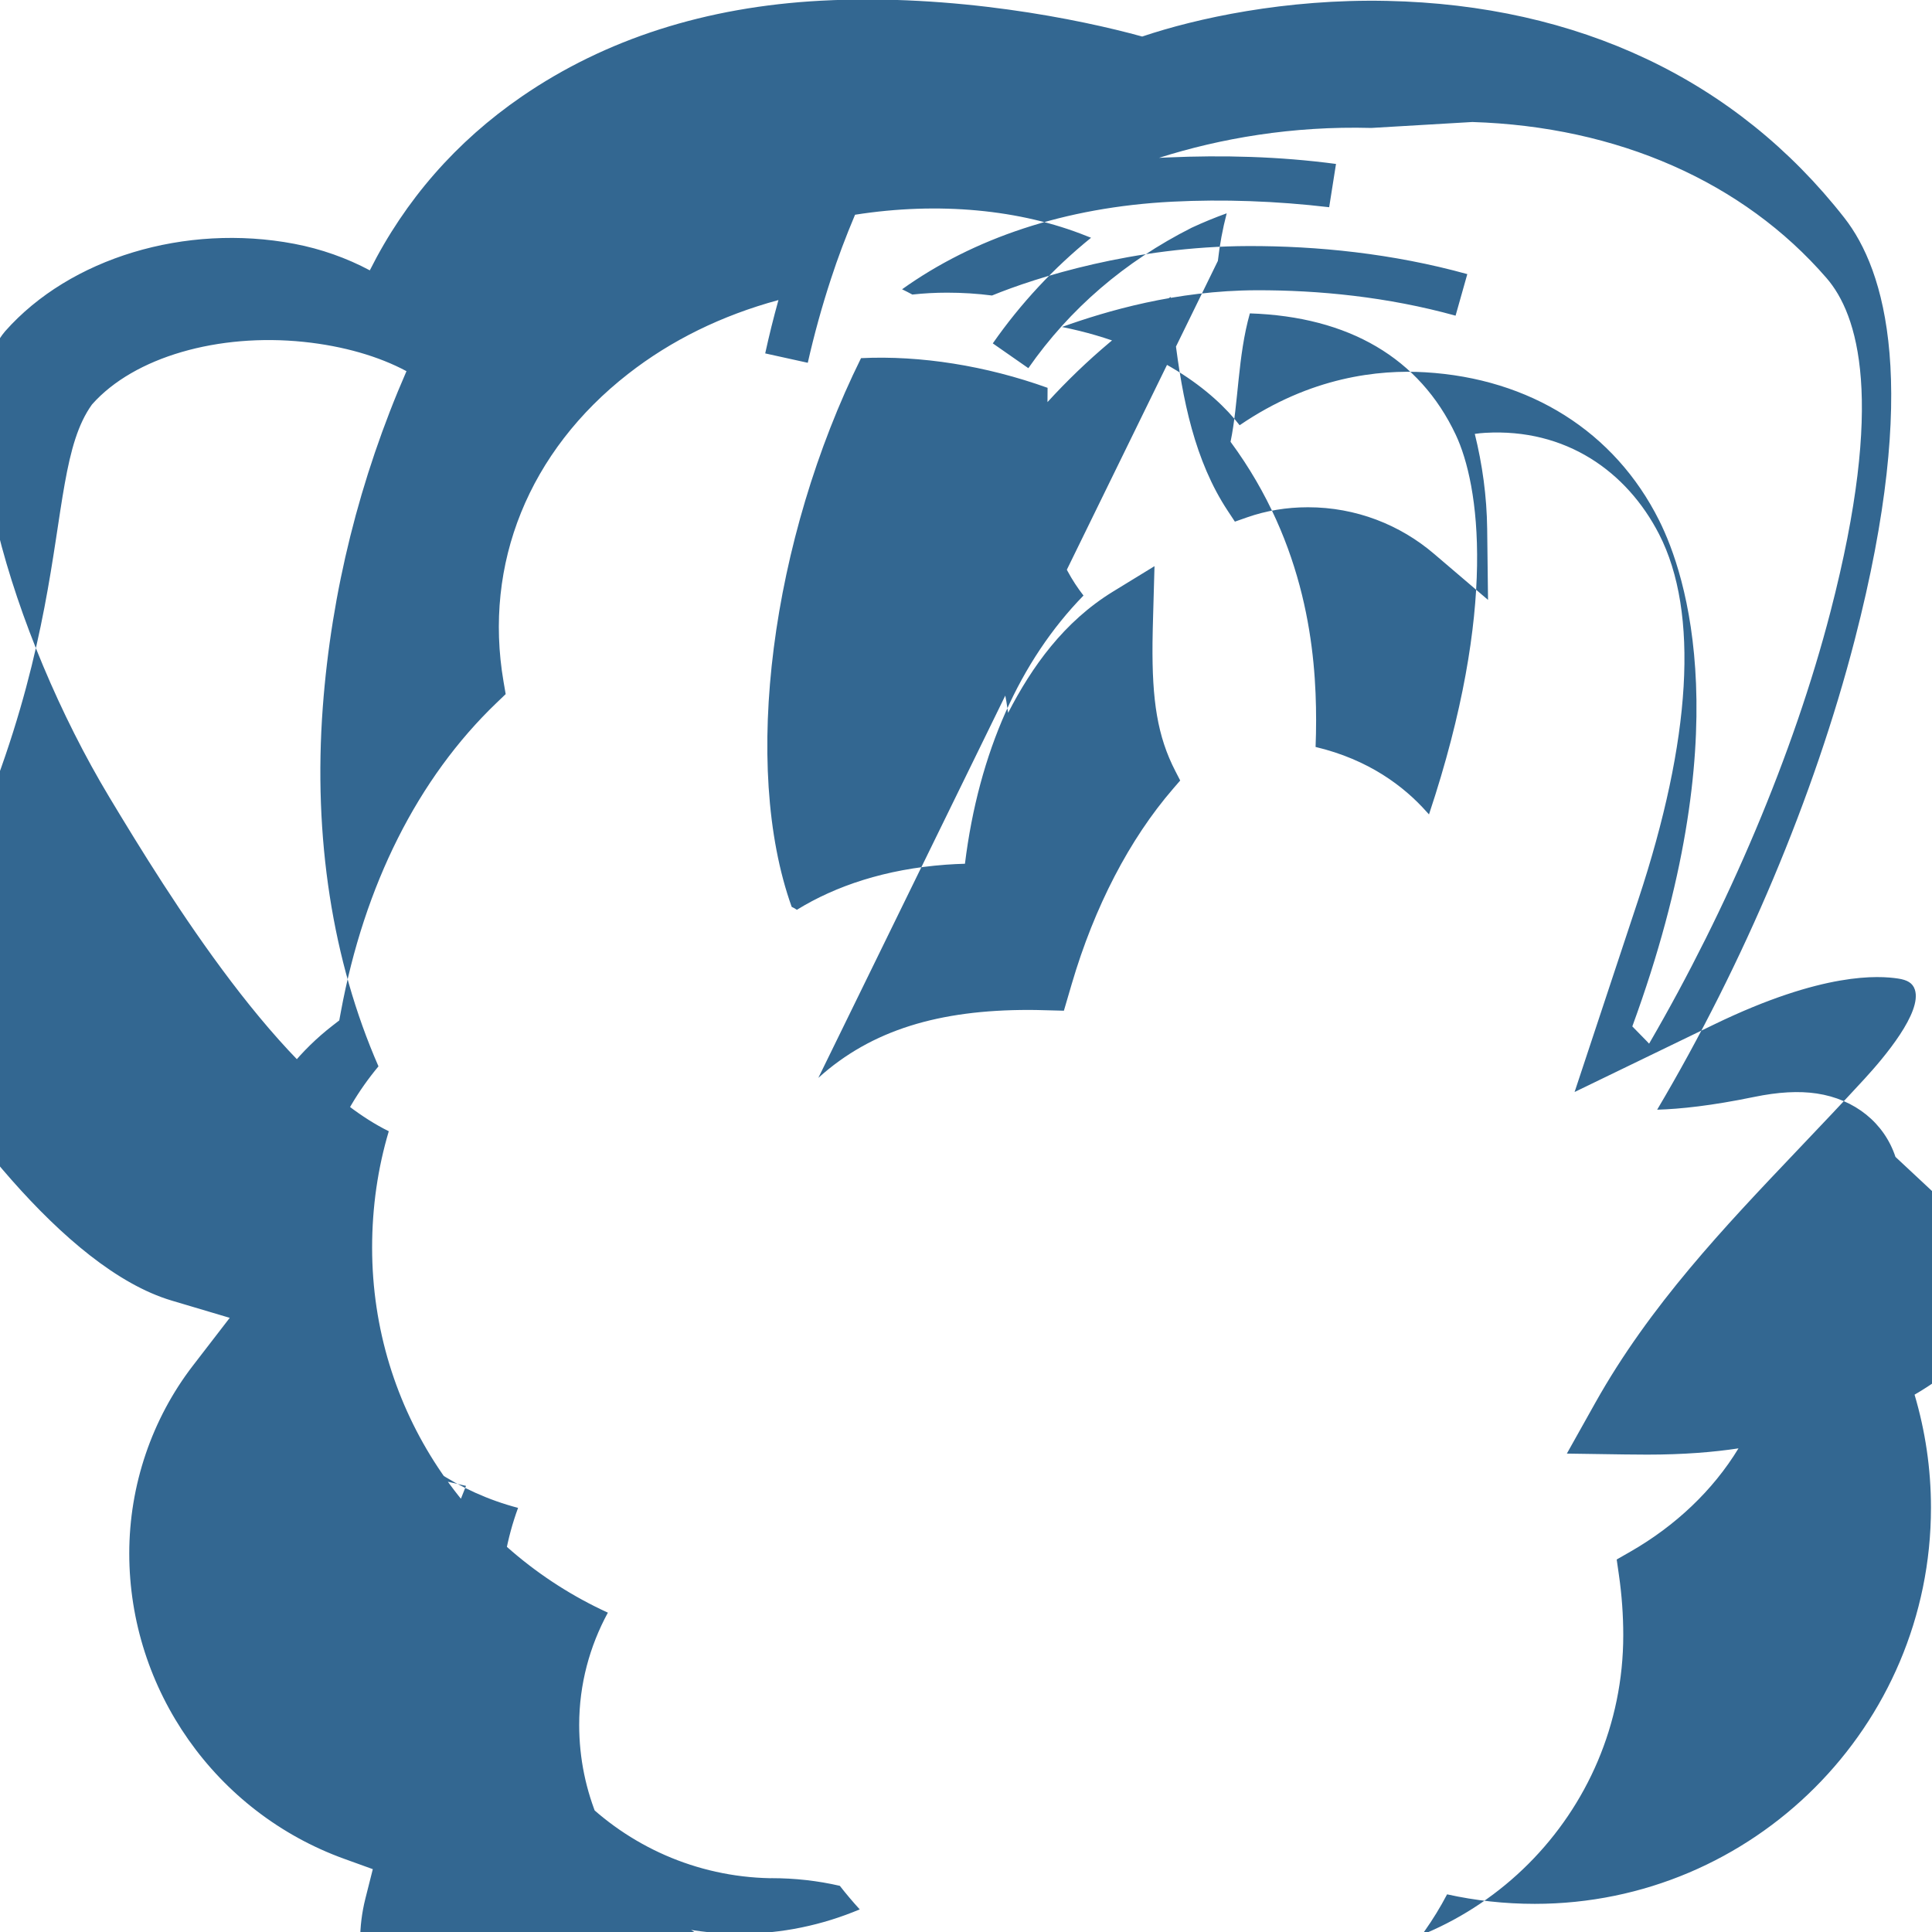
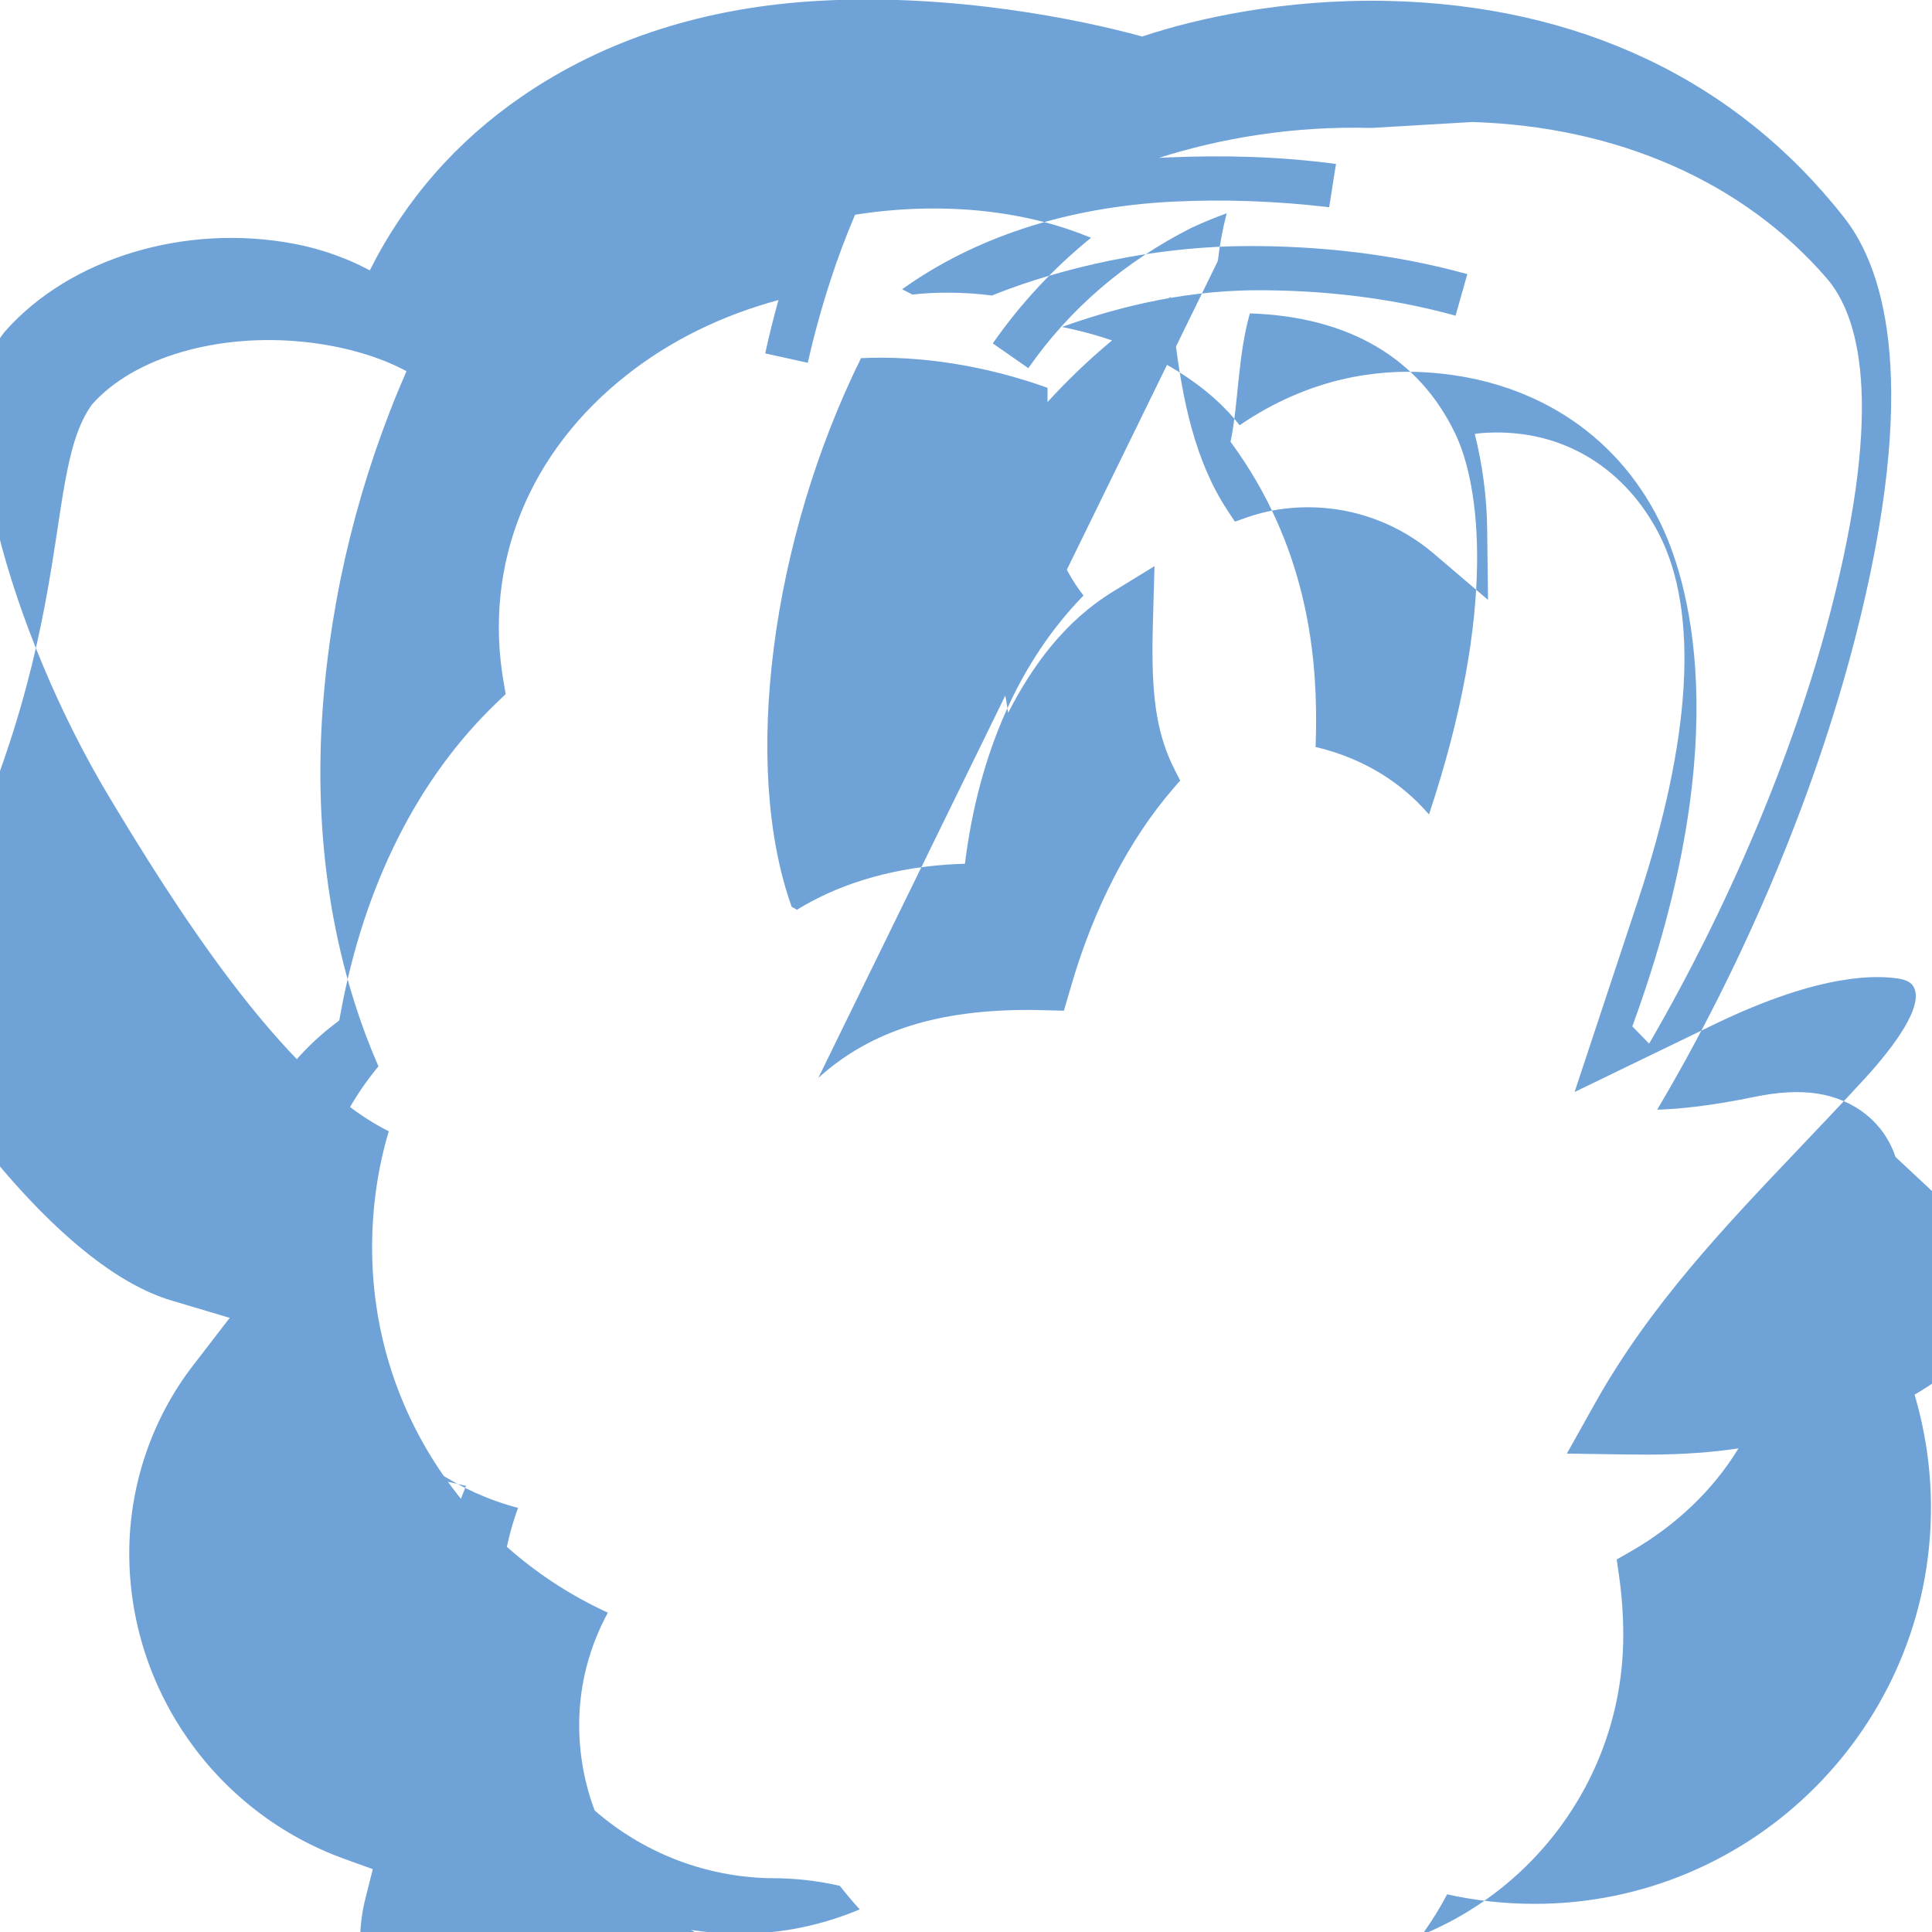
<svg xmlns="http://www.w3.org/2000/svg" width="40" height="40" viewBox="0 0 256 264">
-   <path fill="#336791" d="M255.008 158.086c-1.535-4.649-5.556-7.887-10.756-8.664-2.452-.366-5.26-.21-8.583.475-5.792 1.195-10.089 1.65-13.225 1.738 11.837-19.985 21.462-42.775 27.003-64.228 8.96-34.689 4.172-50.492-1.423-57.64C233.217 10.847 211.614.683 185.552.122c-13.903-.299-26.113 2.386-33.475 4.87-8.49-2.347-25.704-5.86-43.882-4.897-15.722.834-29.468 5.238-40.907 13.1-8.936 6.14-15.936 14.145-20.754 23.748-3.14-1.678-6.642-2.928-10.327-3.628-14.888-2.826-30.651 1.94-39.5 11.944C-11.696 55.126-2.431 86.695 10.94 108.932c8.138 13.534 23.536 38.438 38.186 45.648-1.498 5.023-2.278 10.368-2.278 15.903 0 22.236 13.236 41.198 32.216 49.879-2.48 4.567-3.921 9.783-3.921 15.337 0 18.38 14.95 33.329 33.33 33.329 4.252 0 8.318-.808 12.053-2.269 7.96 9.608 20.307 15.732 34.182 15.732 16.966 0 31.674-9.585 39.03-23.637 3.855.851 7.864 1.3 11.985 1.3 29.852 0 54.136-24.283 54.136-54.135 0-5.359-.788-10.534-2.242-15.443 8.857-5.158 13.724-12.093 12.39-18.489zM197.186 16.672c19.796.613 36.995 8.148 48.403 21.324 4.296 4.958 8.042 16.654.535 45.608-5.04 19.449-14.004 40.464-24.78 59.008-.103-.12-.21-.231-.32-.34l-1.975-2.018c14.633-39.972 7.364-61.757 3.662-69.148-6.074-12.136-17.65-19.39-31.96-20.236-6.34-.375-15.636.595-25.36 7.238-3.554-4.6-11.227-10.807-24.28-13.429 6.093-2.18 15.578-4.988 26.59-5.017 8.47-.023 17.916.9 27.197 3.473l1.604-5.678c-10.232-2.836-20.597-3.856-29.91-3.835-15.761.038-29.07 4.322-35.04 6.758-2.003-.259-4.052-.388-6.14-.388-1.609 0-3.191.087-4.744.257-.46-.25-.927-.49-1.404-.72 9.744-6.96 22.244-11.225 36.924-11.97 6.96-.352 14.212-.094 21.438.757l.933-5.913c-7.765-1.037-15.515-1.218-22.965-.89-.406.018-.813.035-1.219.055 8.372-2.655 18.206-4.378 29.01-4.085zm-30.396 26.15c13.518.448 23.185 6.098 28.128 16.574 3.22 6.822 5.772 23.618-3.652 51.89-.12-.126-.232-.253-.344-.378-3.067-3.445-7.89-7.118-15.153-8.839.048-1.209.072-2.425.072-3.662 0-9.157-1.27-23.91-11.691-38.037 1.098-5.3.97-11.65 2.64-17.548zm-53.134 6.118c8.112-.392 17.08 1.031 25.49 4.054l-.017 3.122c-.036 1.292-.07 2.538-.082 3.69-.068 7.045.034 13.037 2.835 18.24.66 1.224 1.392 2.33 2.173 3.332-8.67 8.893-14.32 21.418-16.198 36.65-.866.022-1.73.065-2.595.128-8.25.602-15.08 2.9-20.374 6.166-.215-.156-.454-.29-.707-.404-6.883-19.22-2.794-50.174 9.475-74.978zm-5.834 98.348c7.32-6.61 16.618-9.285 28.728-9.285h.063c.32 0 .643.003.965.009l3.799.097 1.073-3.66c3.096-10.549 7.892-19.78 13.86-26.684l.96-1.112-.663-1.286c-2.45-4.751-3.197-9.652-3.12-17.536.012-1.196.049-2.522.087-3.893l.184-6.574-5.66 3.467c-6.728 4.124-11.09 10.268-14.343 16.58-1.145-8.28-4.103-15.703-8.833-21.835 7.186-14.164 17.722-26.238 31.047-35.003.146 1.725.323 3.49.54 5.307 1.047 8.749 2.77 17.127 7.254 23.916l.98 1.485 1.667-.587c2.598-.912 5.395-1.379 8.318-1.379 6.578 0 12.588 2.4 17.228 6.364l7.377 6.294-.116-9.693c-.054-4.492-.66-8.82-1.692-12.99.47-.067.937-.12 1.4-.144 11.048-.644 19.385 5.29 23.781 13.846 5.51 10.726 4.374 28.136-2.837 49.936l-8.708 26.29 19.092-9.244c14.91-7.218 22.516-6.646 25.098-6.262 1.27.19 2.006.606 2.306 1.516 1.02 3.096-4.186 9.263-6.883 12.197-2.996 3.26-6.082 6.51-9.23 9.818-9.876 10.385-20.095 21.129-27.559 34.455l-3.882 6.93 7.917.116c1.076.016 2.1.024 3.069.024 5.017 0 9.077-.343 12.468-.854-3.48 5.736-8.644 10.608-14.782 14.12l-1.86 1.065.305 2.123c.393 2.728.592 5.494.592 8.226 0 24.377-19.833 44.21-44.21 44.21-3.705 0-7.345-.458-10.836-1.36l-3.063-.792-.858 3.03c-5.19 18.327-22.182 31.164-41.28 31.164-11.234 0-21.79-4.316-29.73-12.148l-2.44-2.406-3.17 1.322c-4.102 1.712-8.583 2.61-13.165 2.61-13.12 0-23.85-10.729-23.85-23.849 0-1.96.242-3.913.72-5.804l1.013-4.013-3.9-1.408c-17.578-6.346-29.38-23.123-29.38-41.737 0-9.3 3.09-18.379 8.695-25.656l5.034-6.533-7.926-2.357c-14.853-4.415-30.529-26.18-38.91-40.113C8.263 91.103.883 65.94 8.57 55.27c5.778-6.53 17.334-9.754 28.918-8.555 5.467.566 10.312 1.996 14.056 4.004-6.4 14.658-10.26 30.16-11.437 45.92-1.32 17.733 1.31 34.67 7.61 49.073-5.494 6.593-8.893 14.946-8.893 24.104 0 17.378 11.9 32.012 27.968 36.229-1.52 4.15-2.35 8.618-2.35 13.286 0 20.36 16.462 36.92 36.81 37.319.058-.004.115-.006.172-.006 3.19 0 6.313.35 9.335 1.047a53.71 53.71 0 0 0 2.72 3.218c-5.08 2.14-10.615 3.33-16.425 3.33-23.134 0-41.96-18.825-41.96-41.96 0-5.088.94-10.048 2.77-14.662l1.814-4.578-4.756-1.09c-15.73-3.602-27.14-17.611-27.14-33.988 0-10.92 5.098-21.182 13.657-27.813l.92-.712.21-1.137c3.21-17.385 10.54-31.96 21.28-42.254l1.25-1.198-.293-1.71c-2.76-16.11 3.47-31.472 17.03-42.05 5.88-4.592 12.792-7.985 20.536-10.086a132.26 132.26 0 0 0-1.81 7.29l5.818 1.282a126.07 126.07 0 0 1 3.166-11.457c.92-2.83 2.015-5.747 3.293-8.773 11.38-1.79 22.588-.738 31.67 2.92.19.077.384.152.579.226-5.11 4.142-9.625 8.982-13.427 14.433l4.858 3.386c5.66-8.115 13.164-14.57 22.315-19.19a58.35 58.35 0 0 1 4.79-1.97 45.987 45.987 0 0 0-1.206 6.5z" />
+   <path fill="#6fa3d8" d="M255.008 158.086c-1.535-4.649-5.556-7.887-10.756-8.664-2.452-.366-5.26-.21-8.583.475-5.792 1.195-10.089 1.65-13.225 1.738 11.837-19.985 21.462-42.775 27.003-64.228 8.96-34.689 4.172-50.492-1.423-57.64C233.217 10.847 211.614.683 185.552.122c-13.903-.299-26.113 2.386-33.475 4.87-8.49-2.347-25.704-5.86-43.882-4.897-15.722.834-29.468 5.238-40.907 13.1-8.936 6.14-15.936 14.145-20.754 23.748-3.14-1.678-6.642-2.928-10.327-3.628-14.888-2.826-30.651 1.94-39.5 11.944C-11.696 55.126-2.431 86.695 10.94 108.932c8.138 13.534 23.536 38.438 38.186 45.648-1.498 5.023-2.278 10.368-2.278 15.903 0 22.236 13.236 41.198 32.216 49.879-2.48 4.567-3.921 9.783-3.921 15.337 0 18.38 14.95 33.329 33.33 33.329 4.252 0 8.318-.808 12.053-2.269 7.96 9.608 20.307 15.732 34.182 15.732 16.966 0 31.674-9.585 39.03-23.637 3.855.851 7.864 1.3 11.985 1.3 29.852 0 54.136-24.283 54.136-54.135 0-5.359-.788-10.534-2.242-15.443 8.857-5.158 13.724-12.093 12.39-18.489zM197.186 16.672c19.796.613 36.995 8.148 48.403 21.324 4.296 4.958 8.042 16.654.535 45.608-5.04 19.449-14.004 40.464-24.78 59.008-.103-.12-.21-.231-.32-.34l-1.975-2.018c14.633-39.972 7.364-61.757 3.662-69.148-6.074-12.136-17.65-19.39-31.96-20.236-6.34-.375-15.636.595-25.36 7.238-3.554-4.6-11.227-10.807-24.28-13.429 6.093-2.18 15.578-4.988 26.59-5.017 8.47-.023 17.916.9 27.197 3.473l1.604-5.678c-10.232-2.836-20.597-3.856-29.91-3.835-15.761.038-29.07 4.322-35.04 6.758-2.003-.259-4.052-.388-6.14-.388-1.609 0-3.191.087-4.744.257-.46-.25-.927-.49-1.404-.72 9.744-6.96 22.244-11.225 36.924-11.97 6.96-.352 14.212-.094 21.438.757l.933-5.913c-7.765-1.037-15.515-1.218-22.965-.89-.406.018-.813.035-1.219.055 8.372-2.655 18.206-4.378 29.01-4.085zm-30.396 26.15c13.518.448 23.185 6.098 28.128 16.574 3.22 6.822 5.772 23.618-3.652 51.89-.12-.126-.232-.253-.344-.378-3.067-3.445-7.89-7.118-15.153-8.839.048-1.209.072-2.425.072-3.662 0-9.157-1.27-23.91-11.691-38.037 1.098-5.3.97-11.65 2.64-17.548zm-53.134 6.118c8.112-.392 17.08 1.031 25.49 4.054l-.017 3.122c-.036 1.292-.07 2.538-.082 3.69-.068 7.045.034 13.037 2.835 18.24.66 1.224 1.392 2.33 2.173 3.332-8.67 8.893-14.32 21.418-16.198 36.65-.866.022-1.73.065-2.595.128-8.25.602-15.08 2.9-20.374 6.166-.215-.156-.454-.29-.707-.404-6.883-19.22-2.794-50.174 9.475-74.978zm-5.834 98.348c7.32-6.61 16.618-9.285 28.728-9.285h.063c.32 0 .643.003.965.009l3.799.097 1.073-3.66c3.096-10.549 7.892-19.78 13.86-26.684l.96-1.112-.663-1.286c-2.45-4.751-3.197-9.652-3.12-17.536.012-1.196.049-2.522.087-3.893l.184-6.574-5.66 3.467c-6.728 4.124-11.09 10.268-14.343 16.58-1.145-8.28-4.103-15.703-8.833-21.835 7.186-14.164 17.722-26.238 31.047-35.003.146 1.725.323 3.49.54 5.307 1.047 8.749 2.77 17.127 7.254 23.916l.98 1.485 1.667-.587c2.598-.912 5.395-1.379 8.318-1.379 6.578 0 12.588 2.4 17.228 6.364l7.377 6.294-.116-9.693c-.054-4.492-.66-8.82-1.692-12.99.47-.067.937-.12 1.4-.144 11.048-.644 19.385 5.29 23.781 13.846 5.51 10.726 4.374 28.136-2.837 49.936l-8.708 26.29 19.092-9.244c14.91-7.218 22.516-6.646 25.098-6.262 1.27.19 2.006.606 2.306 1.516 1.02 3.096-4.186 9.263-6.883 12.197-2.996 3.26-6.082 6.51-9.23 9.818-9.876 10.385-20.095 21.129-27.559 34.455l-3.882 6.93 7.917.116c1.076.016 2.1.024 3.069.024 5.017 0 9.077-.343 12.468-.854-3.48 5.736-8.644 10.608-14.782 14.12l-1.86 1.065.305 2.123c.393 2.728.592 5.494.592 8.226 0 24.377-19.833 44.21-44.21 44.21-3.705 0-7.345-.458-10.836-1.36l-3.063-.792-.858 3.03c-5.19 18.327-22.182 31.164-41.28 31.164-11.234 0-21.79-4.316-29.73-12.148l-2.44-2.406-3.17 1.322c-4.102 1.712-8.583 2.61-13.165 2.61-13.12 0-23.85-10.729-23.85-23.849 0-1.96.242-3.913.72-5.804l1.013-4.013-3.9-1.408c-17.578-6.346-29.38-23.123-29.38-41.737 0-9.3 3.09-18.379 8.695-25.656l5.034-6.533-7.926-2.357c-14.853-4.415-30.529-26.18-38.91-40.113C8.263 91.103.883 65.94 8.57 55.27c5.778-6.53 17.334-9.754 28.918-8.555 5.467.566 10.312 1.996 14.056 4.004-6.4 14.658-10.26 30.16-11.437 45.92-1.32 17.733 1.31 34.67 7.61 49.073-5.494 6.593-8.893 14.946-8.893 24.104 0 17.378 11.9 32.012 27.968 36.229-1.52 4.15-2.35 8.618-2.35 13.286 0 20.36 16.462 36.92 36.81 37.319.058-.004.115-.006.172-.006 3.19 0 6.313.35 9.335 1.047a53.71 53.71 0 0 0 2.72 3.218c-5.08 2.14-10.615 3.33-16.425 3.33-23.134 0-41.96-18.825-41.96-41.96 0-5.088.94-10.048 2.77-14.662l1.814-4.578-4.756-1.09c-15.73-3.602-27.14-17.611-27.14-33.988 0-10.92 5.098-21.182 13.657-27.813l.92-.712.21-1.137c3.21-17.385 10.54-31.96 21.28-42.254l1.25-1.198-.293-1.71c-2.76-16.11 3.47-31.472 17.03-42.05 5.88-4.592 12.792-7.985 20.536-10.086a132.26 132.26 0 0 0-1.81 7.29l5.818 1.282a126.07 126.07 0 0 1 3.166-11.457c.92-2.83 2.015-5.747 3.293-8.773 11.38-1.79 22.588-.738 31.67 2.92.19.077.384.152.579.226-5.11 4.142-9.625 8.982-13.427 14.433l4.858 3.386c5.66-8.115 13.164-14.57 22.315-19.19a58.35 58.35 0 0 1 4.79-1.97 45.987 45.987 0 0 0-1.206 6.5z" />
</svg>
